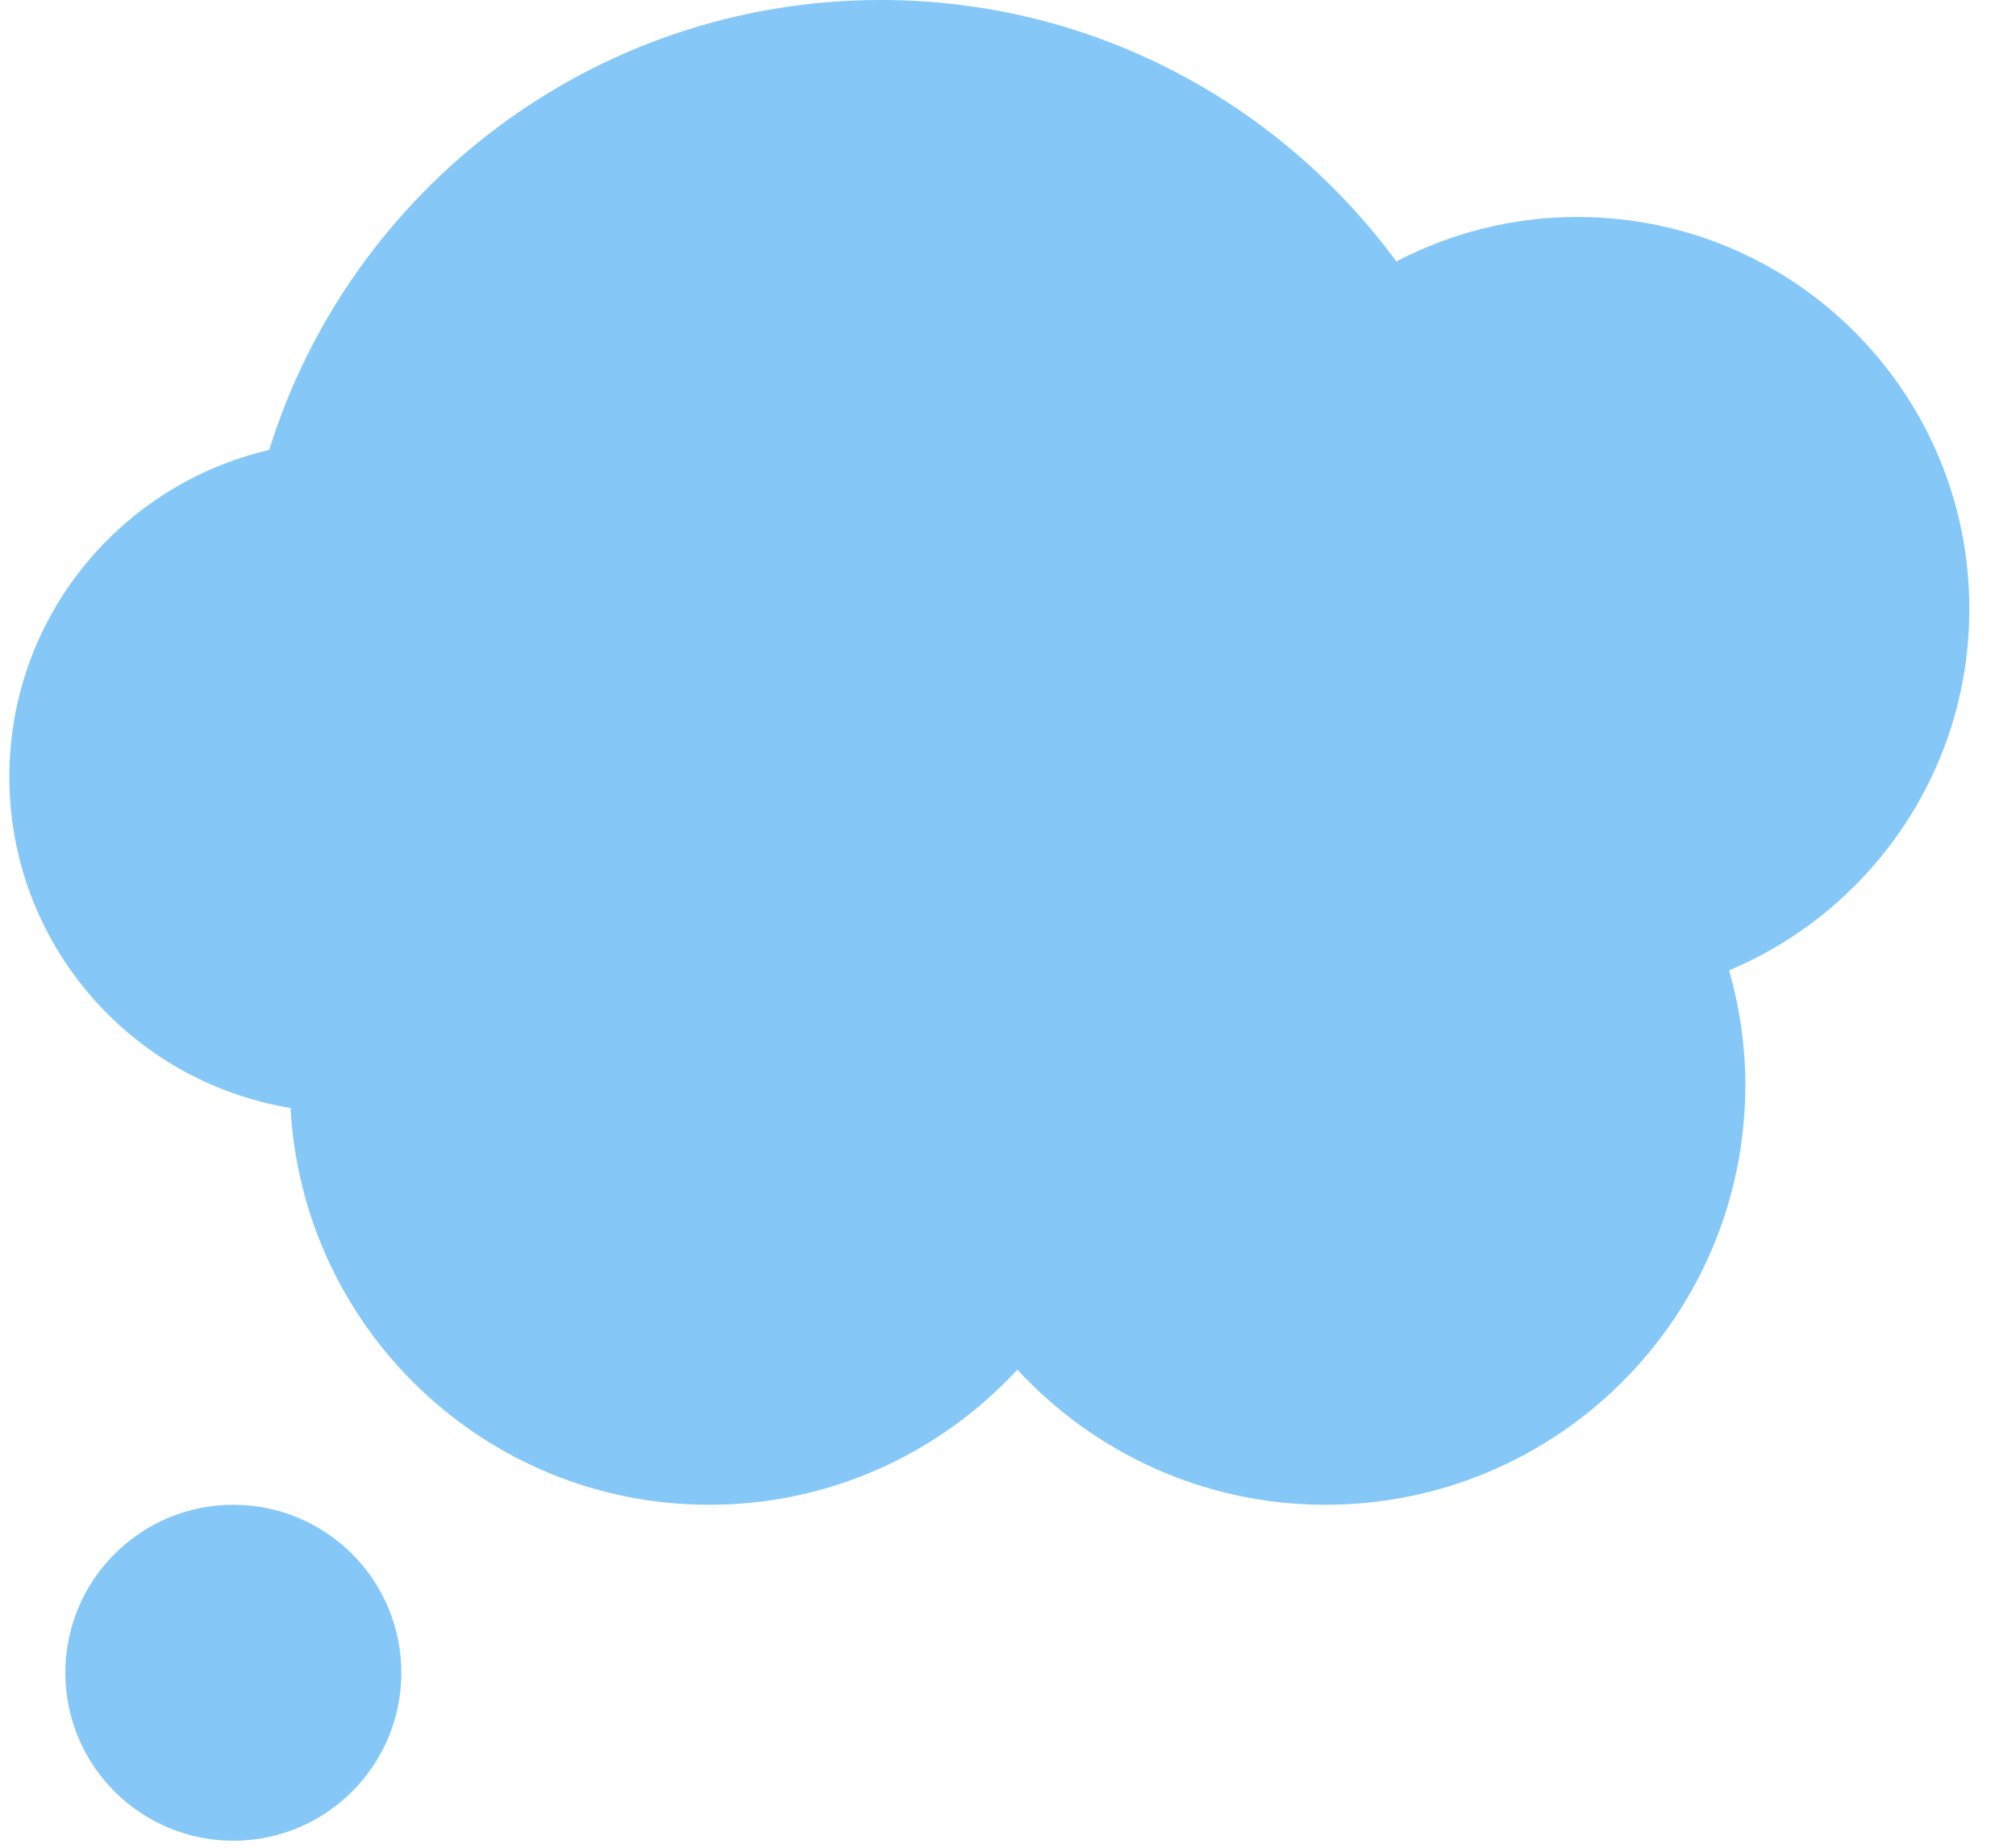
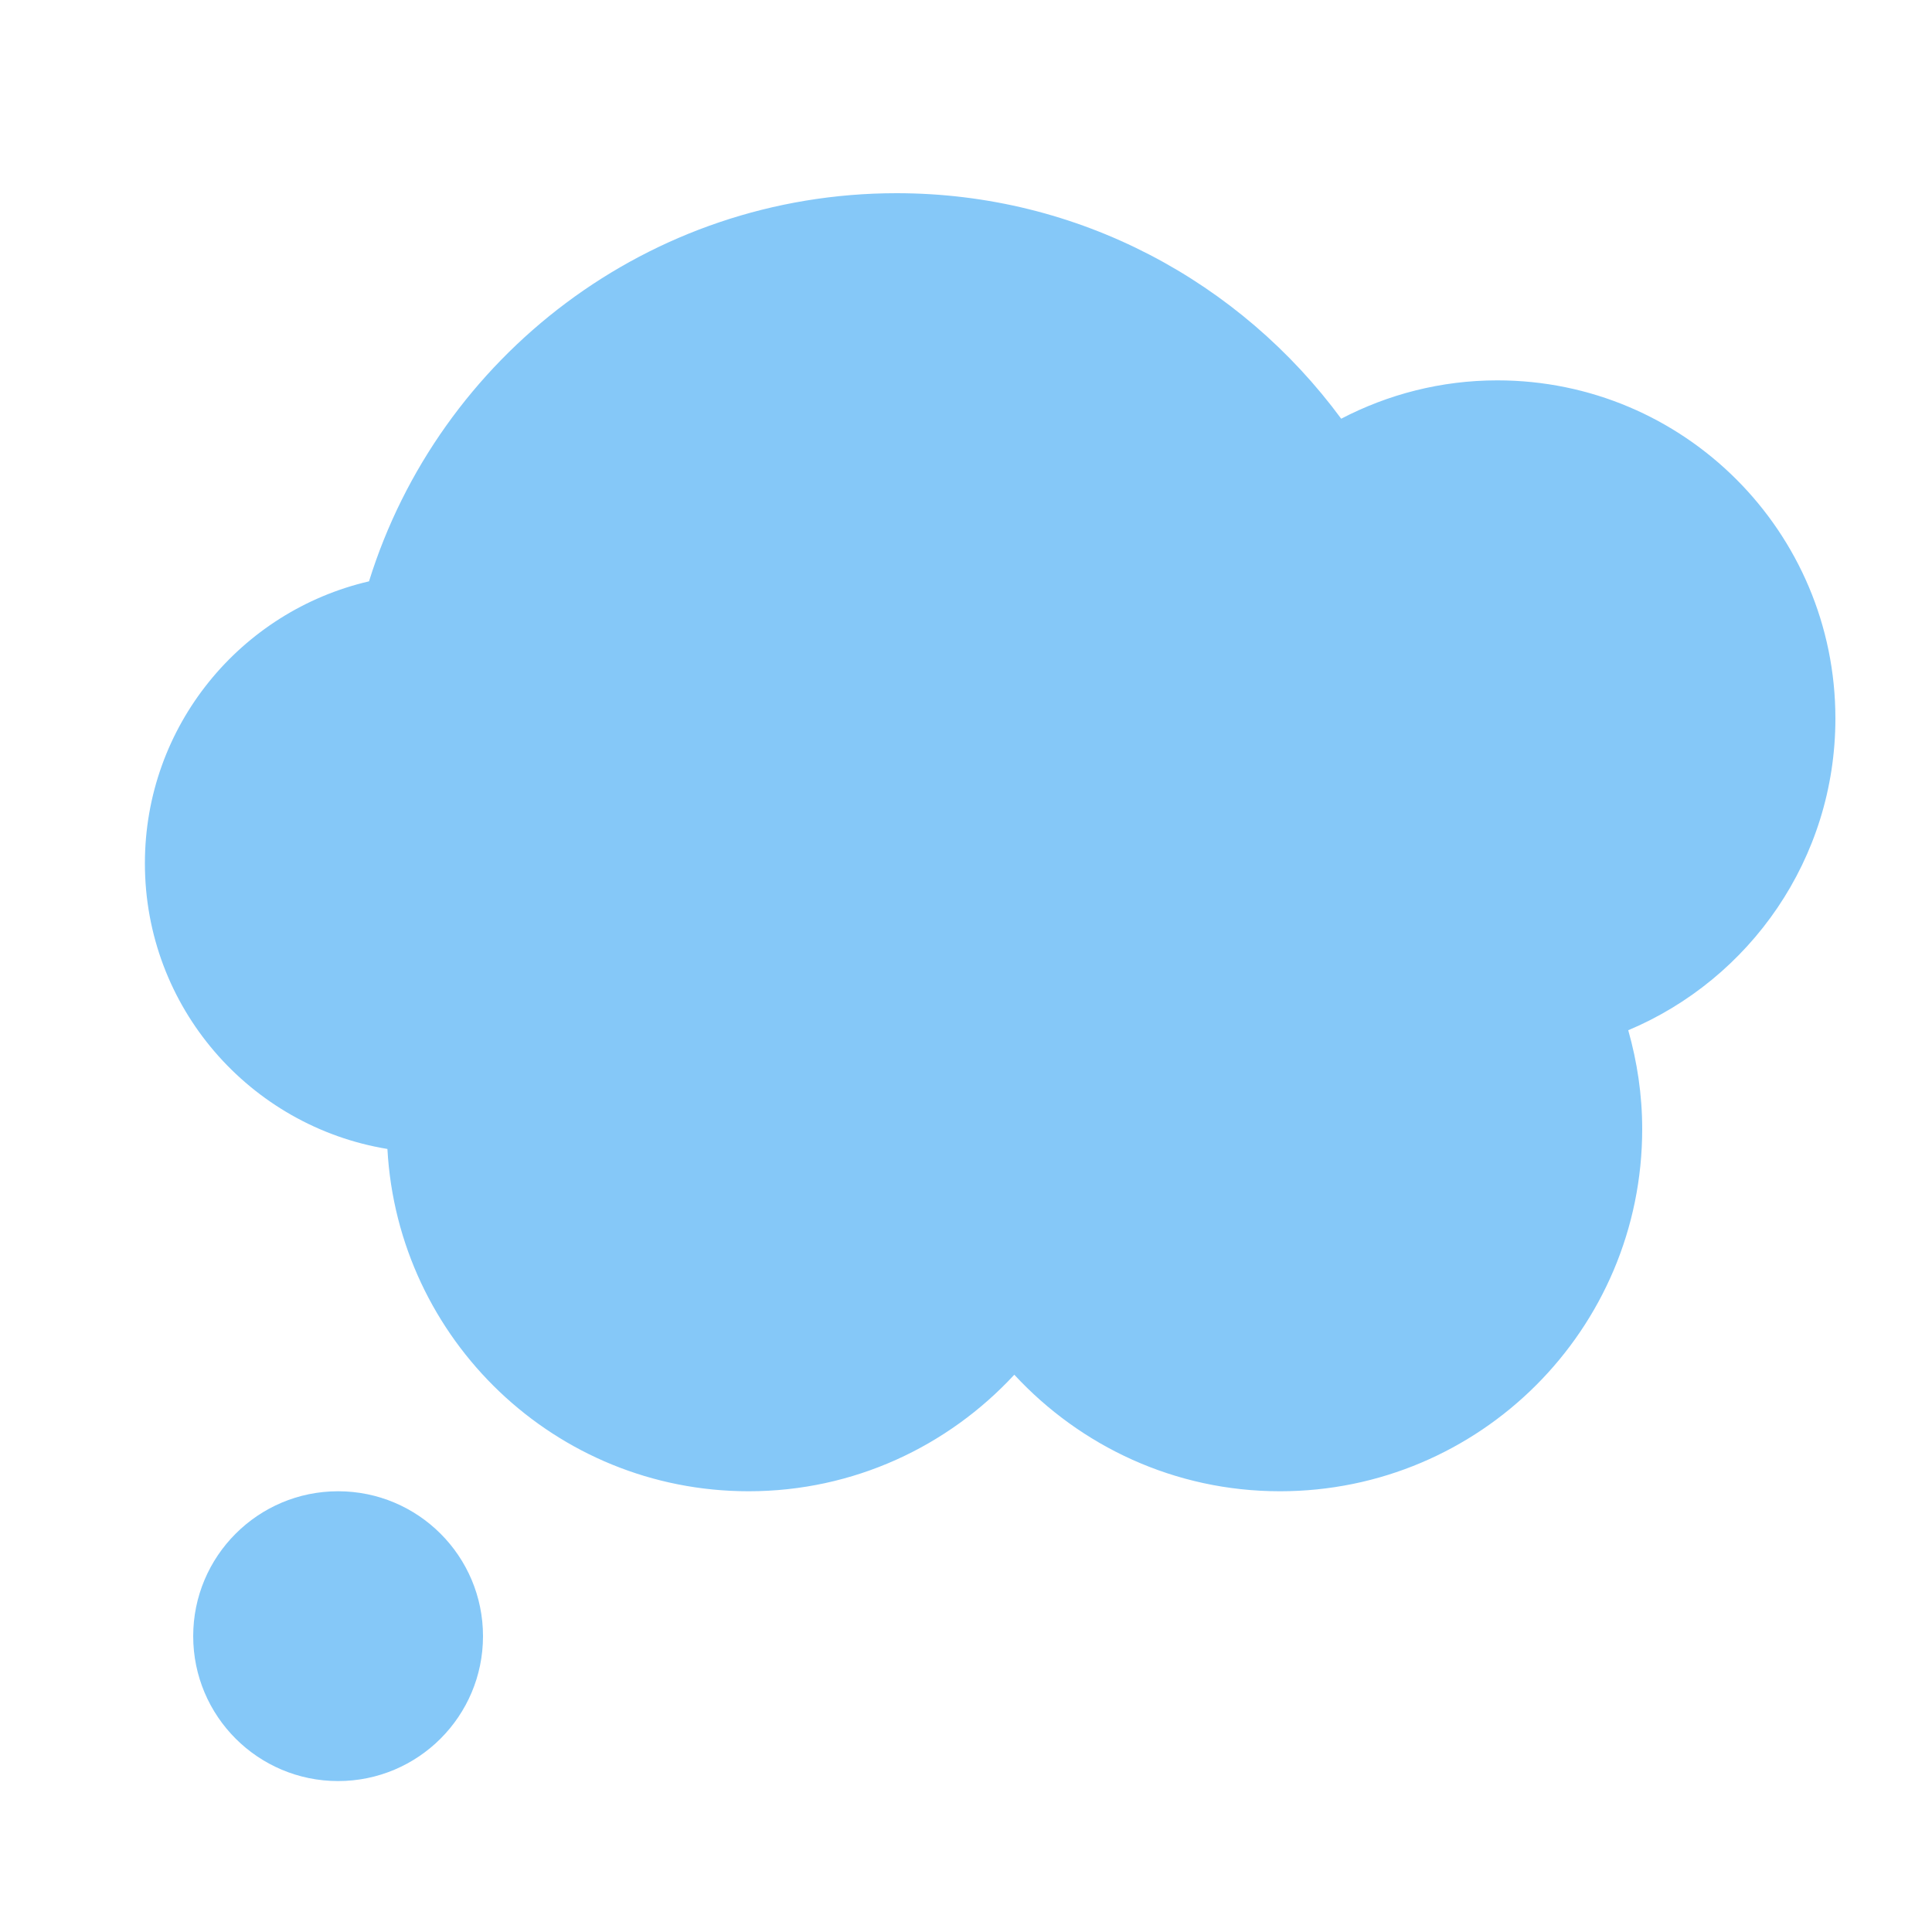
- <svg xmlns="http://www.w3.org/2000/svg" width="36" height="33" viewBox="0 0 36 33" fill="none">
-   <path d="M35.167 10.875C35.167 7.009 32.033 3.875 28.167 3.875C27 3.875 25.902 4.165 24.935 4.669C22.853 1.842 19.51 0 15.73 0C10.598 0 6.255 3.38 4.807 8.036C2.149 8.653 0.167 11.03 0.167 13.875C0.167 16.854 2.341 19.32 5.188 19.788C5.404 23.737 8.665 26.875 12.667 26.875C14.843 26.875 16.797 25.942 18.167 24.462C19.537 25.942 21.49 26.875 23.667 26.875C27.81 26.875 31.167 23.518 31.167 19.375C31.167 18.665 31.062 17.981 30.878 17.33C33.397 16.271 35.167 13.78 35.167 10.875Z" fill="#85C8F8" />
-   <path d="M4.167 32.875C5.823 32.875 7.167 31.532 7.167 29.875C7.167 28.218 5.823 26.875 4.167 26.875C2.51 26.875 1.167 28.218 1.167 29.875C1.167 31.532 2.51 32.875 4.167 32.875Z" fill="#85C8F8" />
+ <svg xmlns="http://www.w3.org/2000/svg" width="40" height="40" viewBox="0 0 40 40" fill="none">
+   <path d="M38 14.875C38 11.009 34.866 7.875 31 7.875C29.833 7.875 28.735 8.165 27.768 8.669C25.686 5.842 22.343 4 18.563 4C13.431 4 9.088 7.38 7.64 12.036C4.982 12.653 3 15.03 3 17.875C3 20.854 5.174 23.32 8.021 23.788C8.237 27.737 11.498 30.875 15.5 30.875C17.676 30.875 19.63 29.942 21 28.462C22.37 29.942 24.323 30.875 26.5 30.875C30.643 30.875 34 27.518 34 23.375C34 22.665 33.895 21.981 33.711 21.33C36.23 20.271 38 17.78 38 14.875Z" fill="#85C8F8" />
+   <path d="M7 36.875C8.657 36.875 10 35.532 10 33.875C10 32.218 8.657 30.875 7 30.875C5.343 30.875 4 32.218 4 33.875C4 35.532 5.343 36.875 7 36.875Z" fill="#85C8F8" />
</svg>
